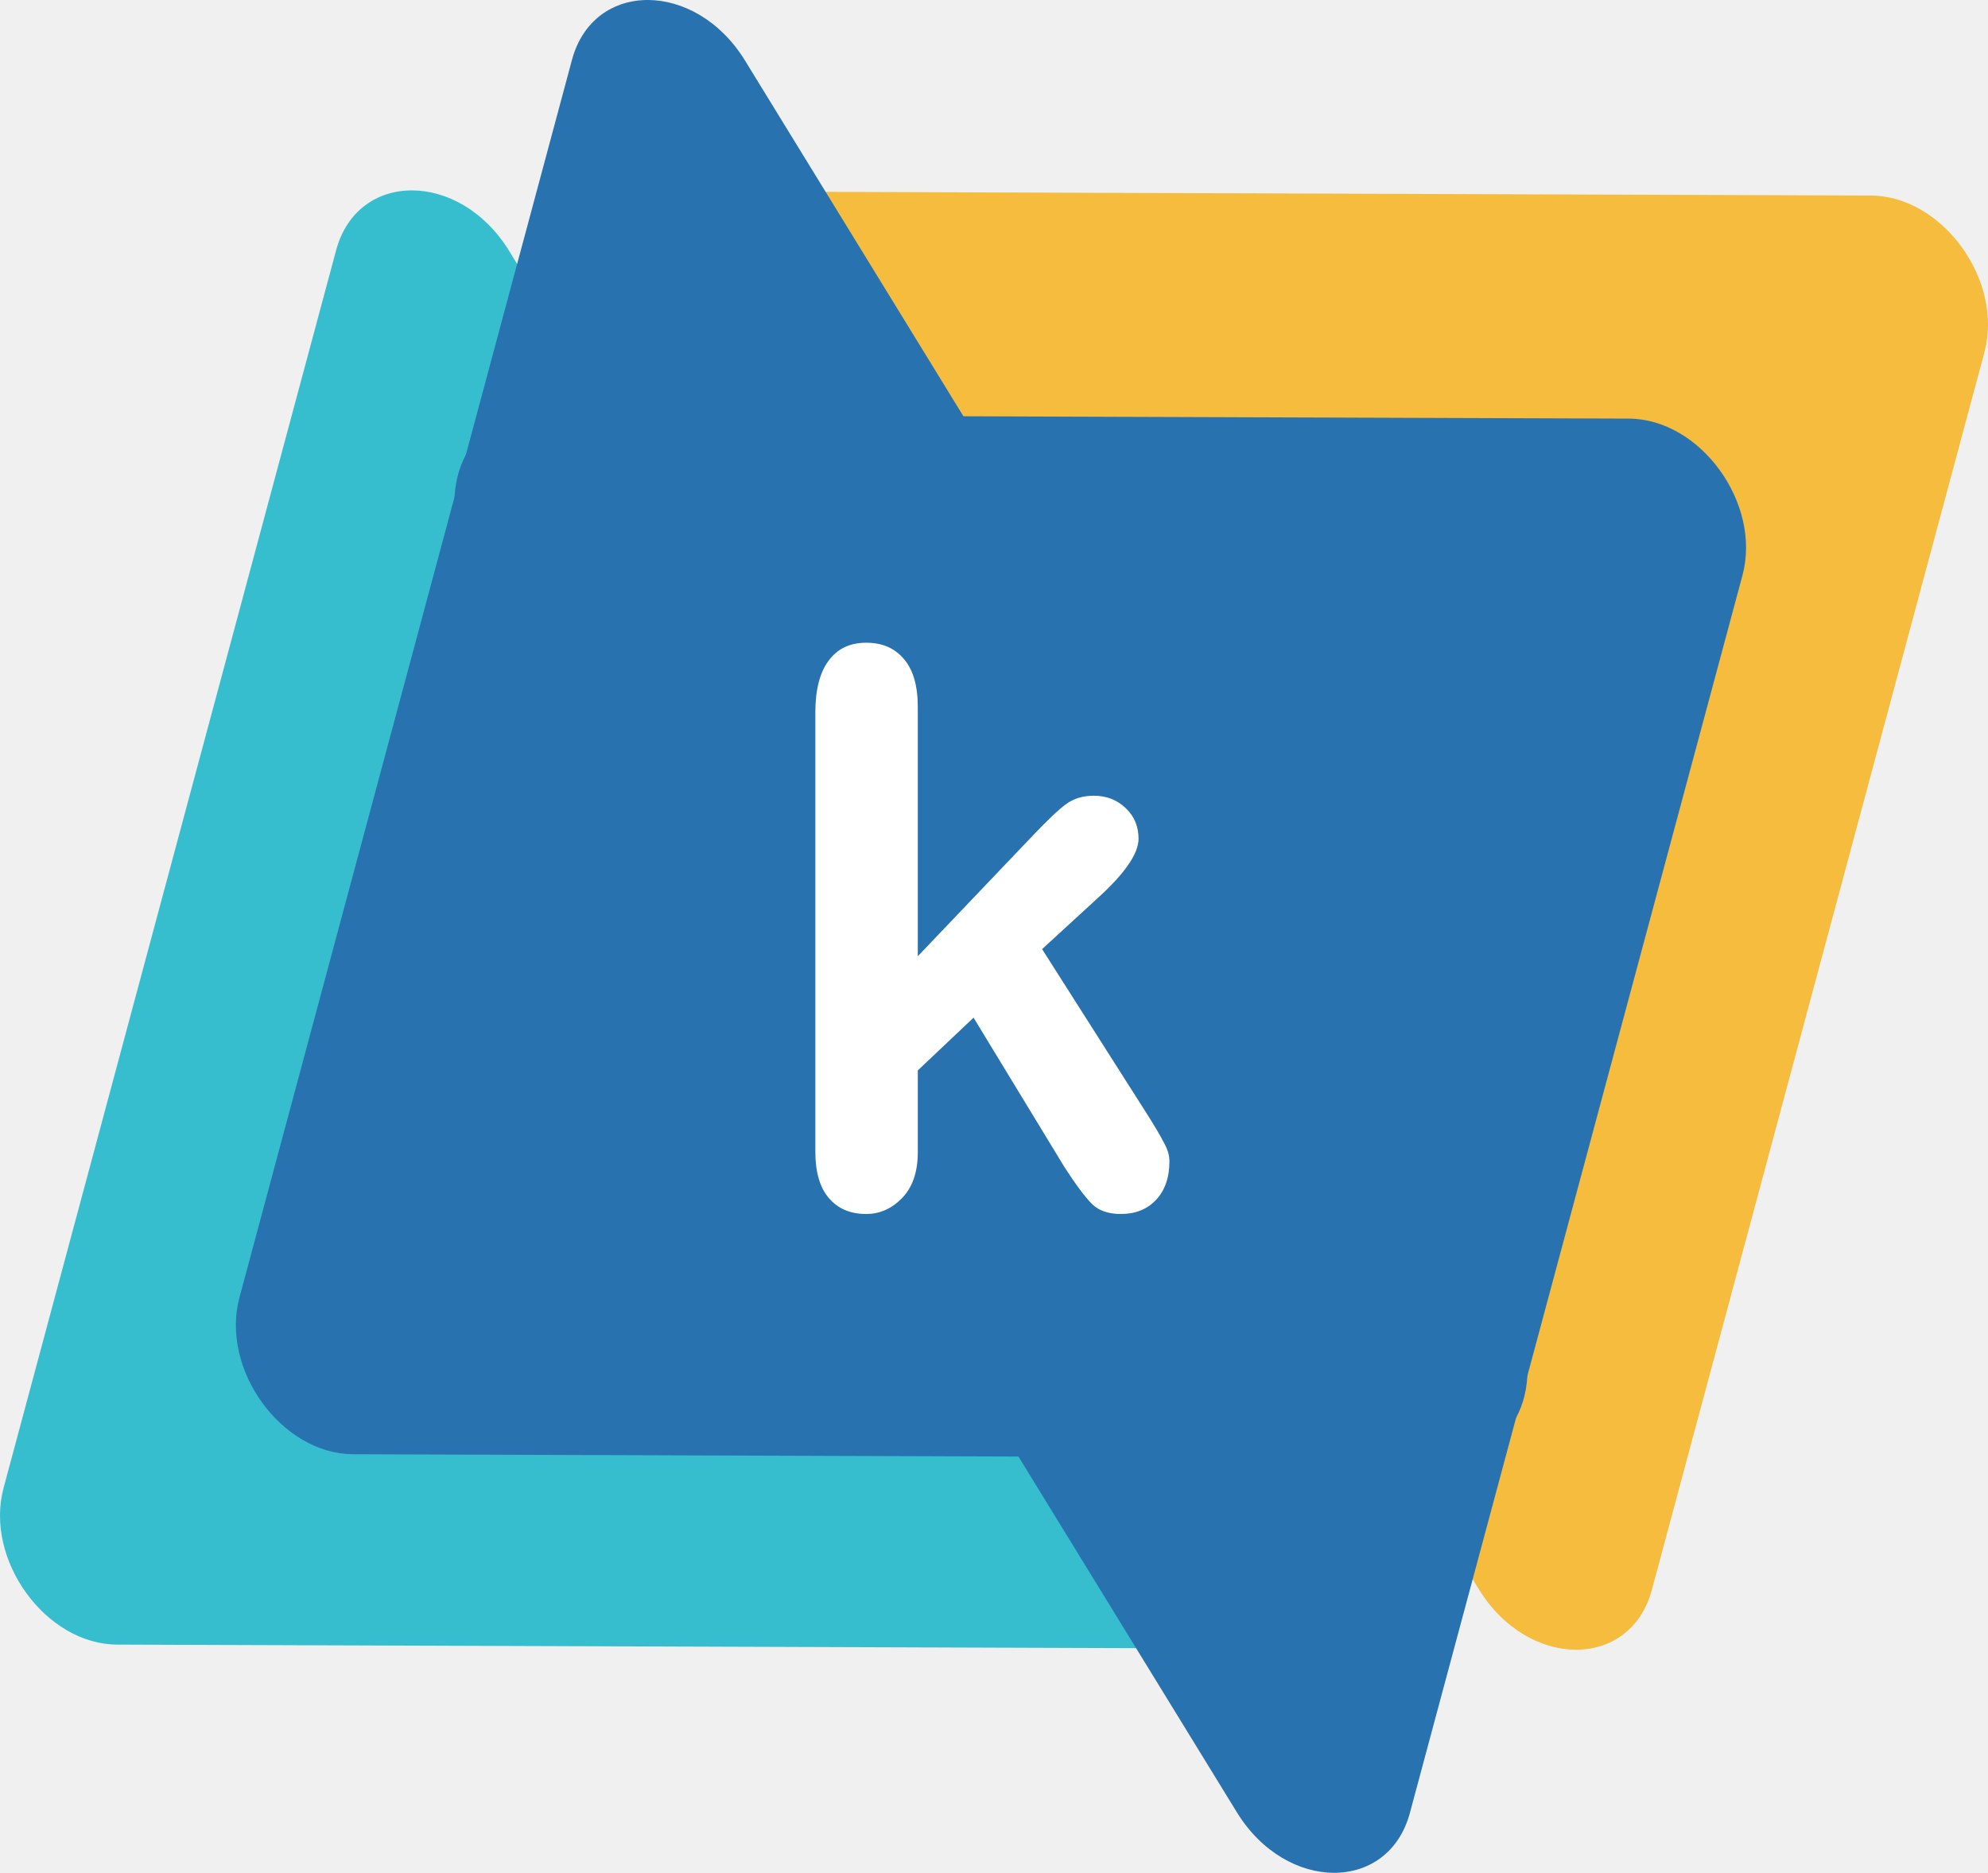
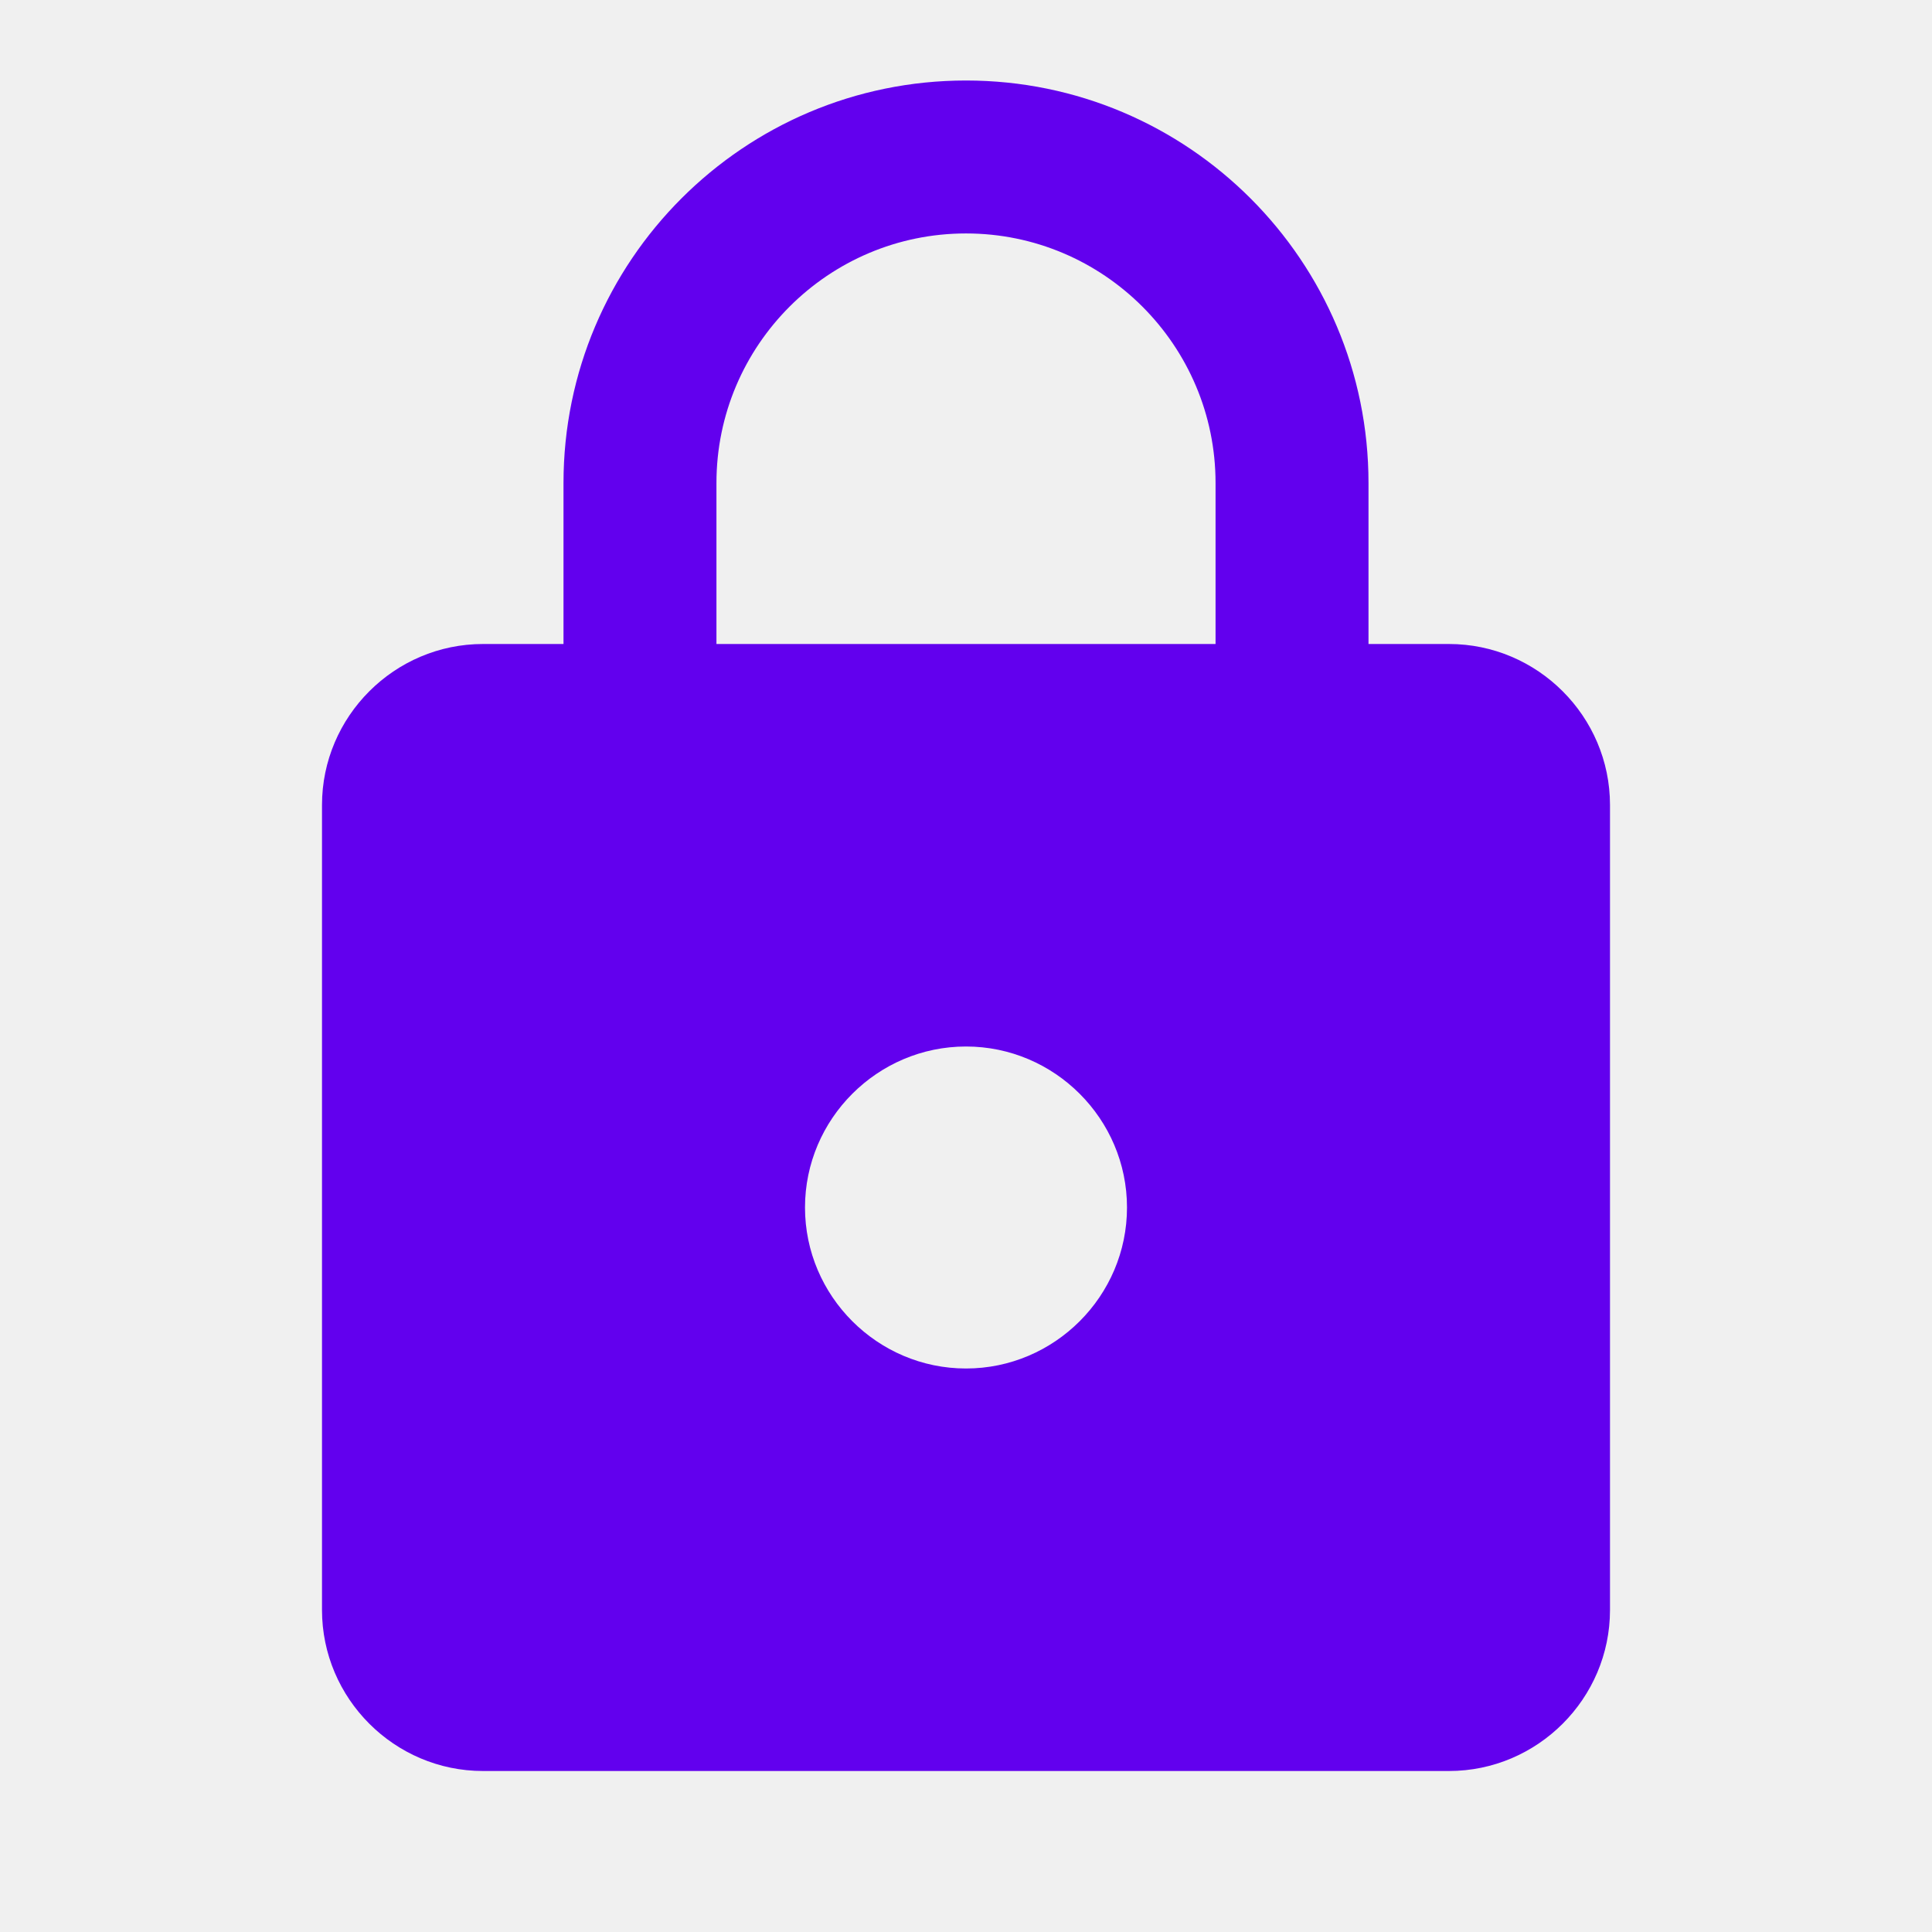
- <svg xmlns="http://www.w3.org/2000/svg" id="Layer_1" data-name="Layer 1" viewBox="0 0 1235.08 1163.82">
-   <defs>
-     <style>
-       .cls-1 {
-         fill: #fff;
-       }
- 
-       .cls-2 {
-         fill: #36becf;
-       }
- 
-       .cls-3 {
-         fill: #f5bc3d;
-       }
- 
-       .cls-4 {
-         fill: #2972b0;
-       }
-     </style>
-   </defs>
-   <path class="cls-3" d="M1162.23,121.51l-680.08-2.4c-44.51-.16-64.43,52.22-36.91,97.05l473.49,771.4c30.69,50,94.13,50.22,107.52,.38l206.6-769c12.01-44.69-26.1-97.27-70.61-97.43Z" />
-   <path class="cls-2" d="M752.93,1024.38l-680.08-2.37c-44.51-.15-82.62-52.74-70.61-97.43L208.8,155.57c13.39-49.85,76.83-49.63,107.52,.37l473.52,771.38c27.52,44.83,7.6,97.21-36.91,97.05Z" />
-   <path class="cls-4" d="M899.47,906.07l-680.08-2.37c-44.51-.15-82.62-52.74-70.61-97.43L355.33,37.26c13.39-49.85,76.83-49.63,107.52,.37l473.52,771.38c27.52,44.83,7.6,97.21-36.91,97.05Z" />
-   <path class="cls-4" d="M1011.91,260.14l-680.08-2.4c-44.51-.16-64.43,52.22-36.91,97.05l473.49,771.4c30.69,50,94.13,50.22,107.52,.38l206.6-769c12.01-44.69-26.1-97.27-70.61-97.43Z" />
-   <path class="cls-1" d="M661.24,725.14l-56.4-92.73-34.64,32.78v50.81c0,12.33-3.28,21.86-9.83,28.57-6.4,6.56-13.81,9.84-22.23,9.84-9.83,0-17.55-3.28-23.17-9.84-5.62-6.56-8.43-16.24-8.43-29.04V442.97c0-14.21,2.73-24.98,8.19-32.32,5.46-7.49,13.26-11.24,23.4-11.24s17.63,3.36,23.4,10.07c5.77,6.71,8.66,16.63,8.66,29.74v155.02l71.85-75.4c8.89-9.37,15.68-15.77,20.36-19.2,4.68-3.43,10.38-5.15,17.09-5.15,7.96,0,14.59,2.58,19.89,7.73,5.3,5,7.96,11.32,7.96,18.97,0,9.37-8.66,21.86-25.98,37.47l-33.94,31.14,65.53,103.03c4.84,7.65,8.27,13.5,10.3,17.56,2.18,3.9,3.28,7.65,3.28,11.24,0,10.15-2.81,18.19-8.43,24.12-5.46,5.78-12.72,8.66-21.77,8.66-7.8,0-13.81-2.11-18.02-6.32-4.21-4.22-9.91-11.86-17.09-22.95Z" />
+ <svg xmlns="http://www.w3.org/2000/svg" height="48px" viewBox="0 0 24 24" width="48px" fill="#6200ee">
+   <path d="M0 0h24v24H0z" fill="none" />
+   <path d="M18 8h-1V6c0-2.76-2.24-5-5-5S7 3.24 7 6v2H6c-1.1 0-2 .9-2 2v10c0 1.1.9 2 2 2h12c1.1 0 2-.9 2-2V10c0-1.1-.9-2-2-2zm-6 9c-1.1 0-2-.9-2-2s.9-2 2-2 2 .9 2 2-.9 2-2 2zm3.1-9H8.9V6c0-1.71 1.39-3.1 3.1-3.1 1.71 0 3.1 1.39 3.1 3.1v2z" />
</svg>
